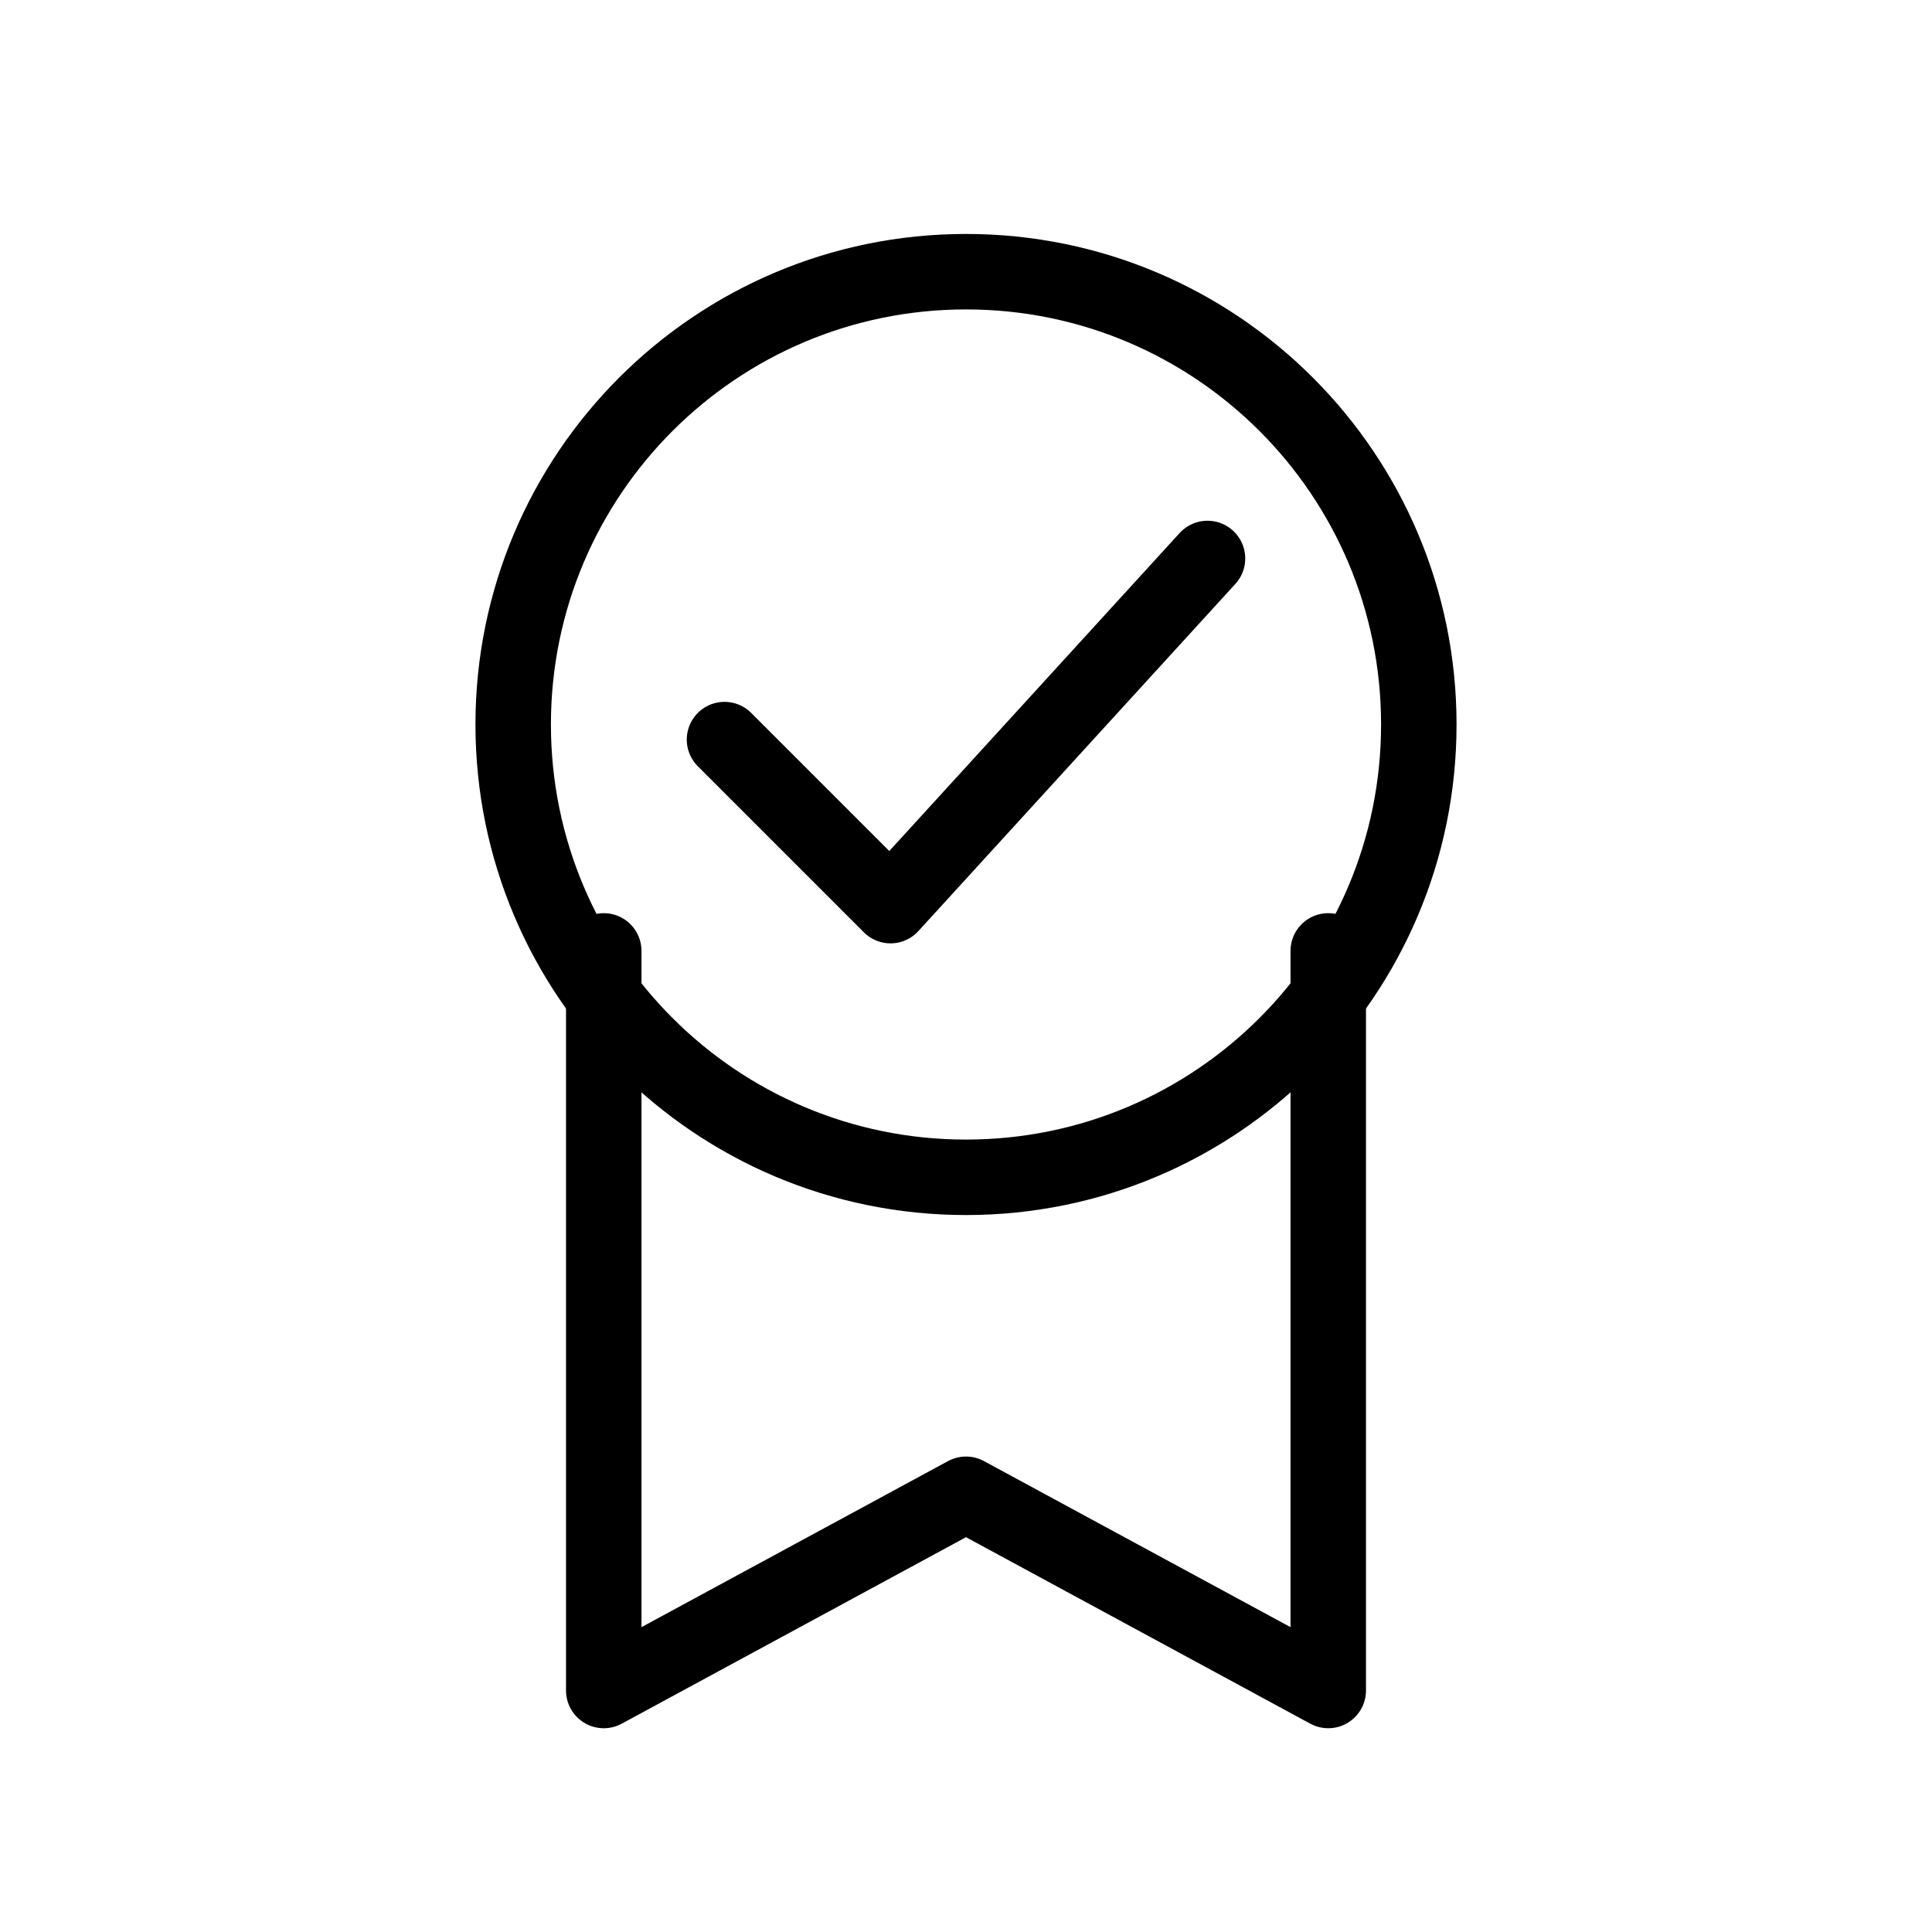
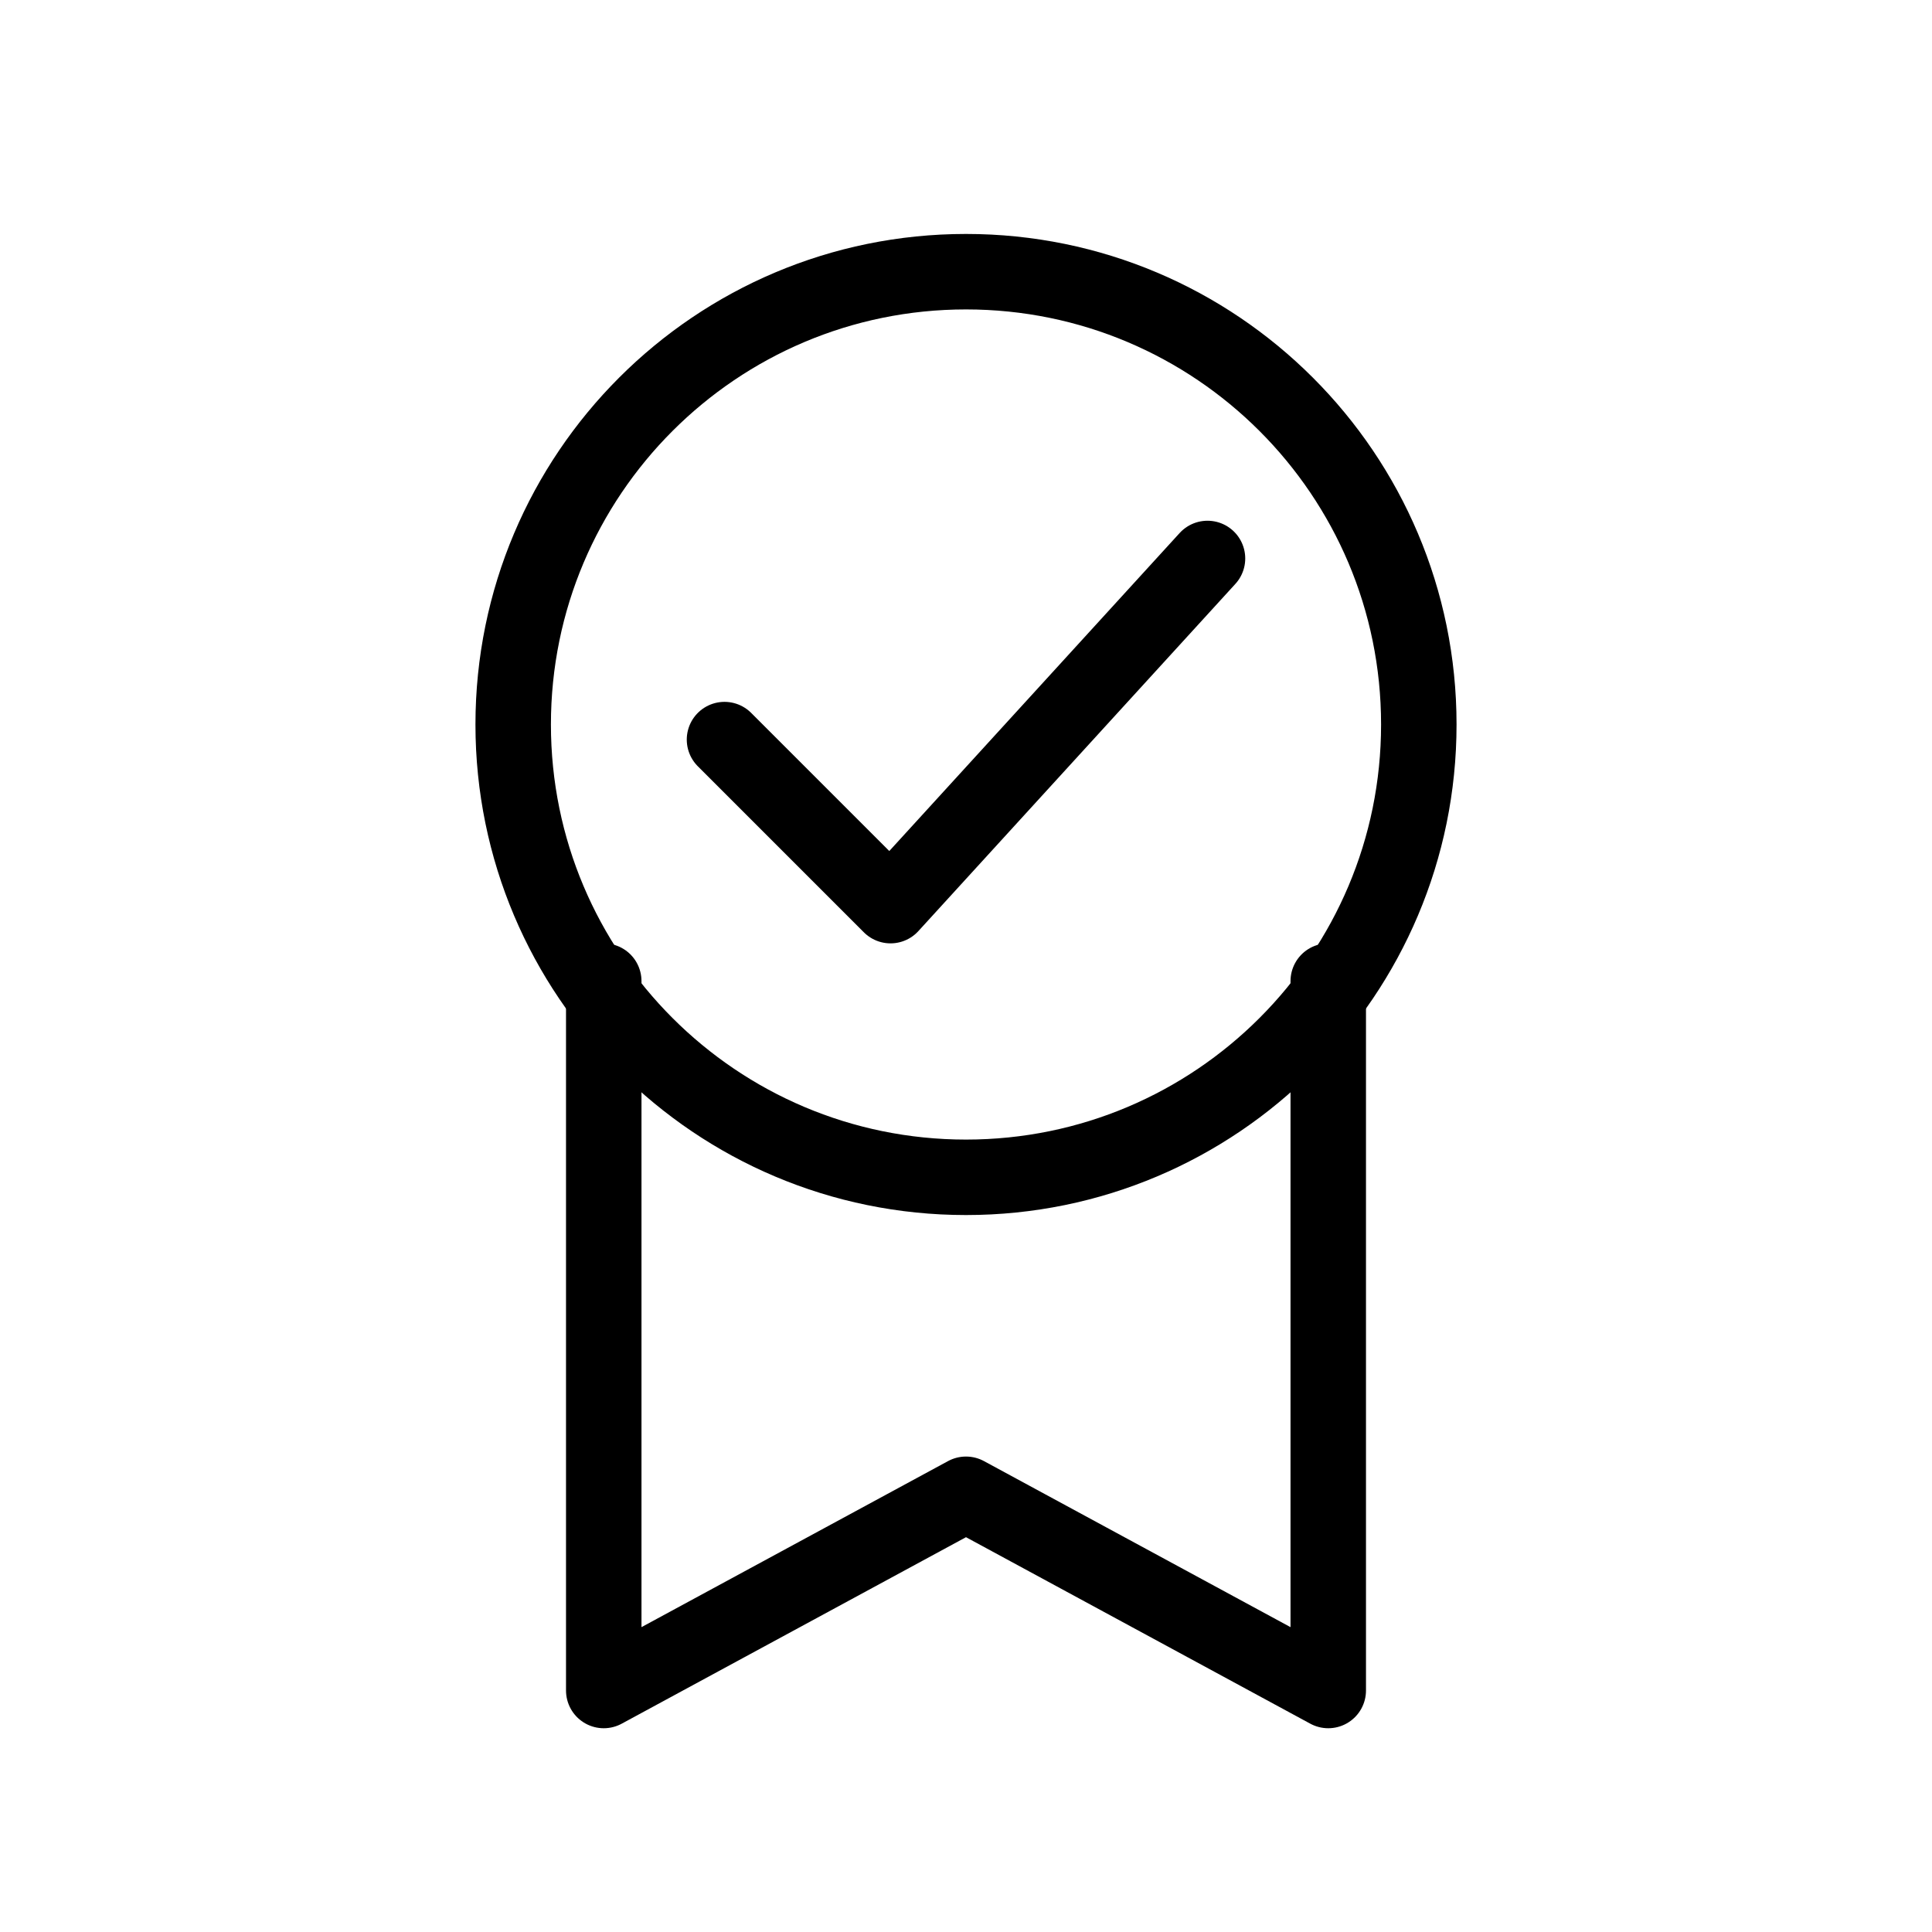
<svg xmlns="http://www.w3.org/2000/svg" viewBox="0 0 128 128" fill="none" stroke="#000" stroke-width="5" stroke-linejoin="round" stroke-linecap="round">
-   <path d="M40 63v49L64 99l24 13V63M48 49 59 60 80 37" />
+   <path d="M40 65v47L64 99l24 13V65M48 49 59 60 80 37" />
  <circle cx="64" cy="48" r="30" />
</svg>
